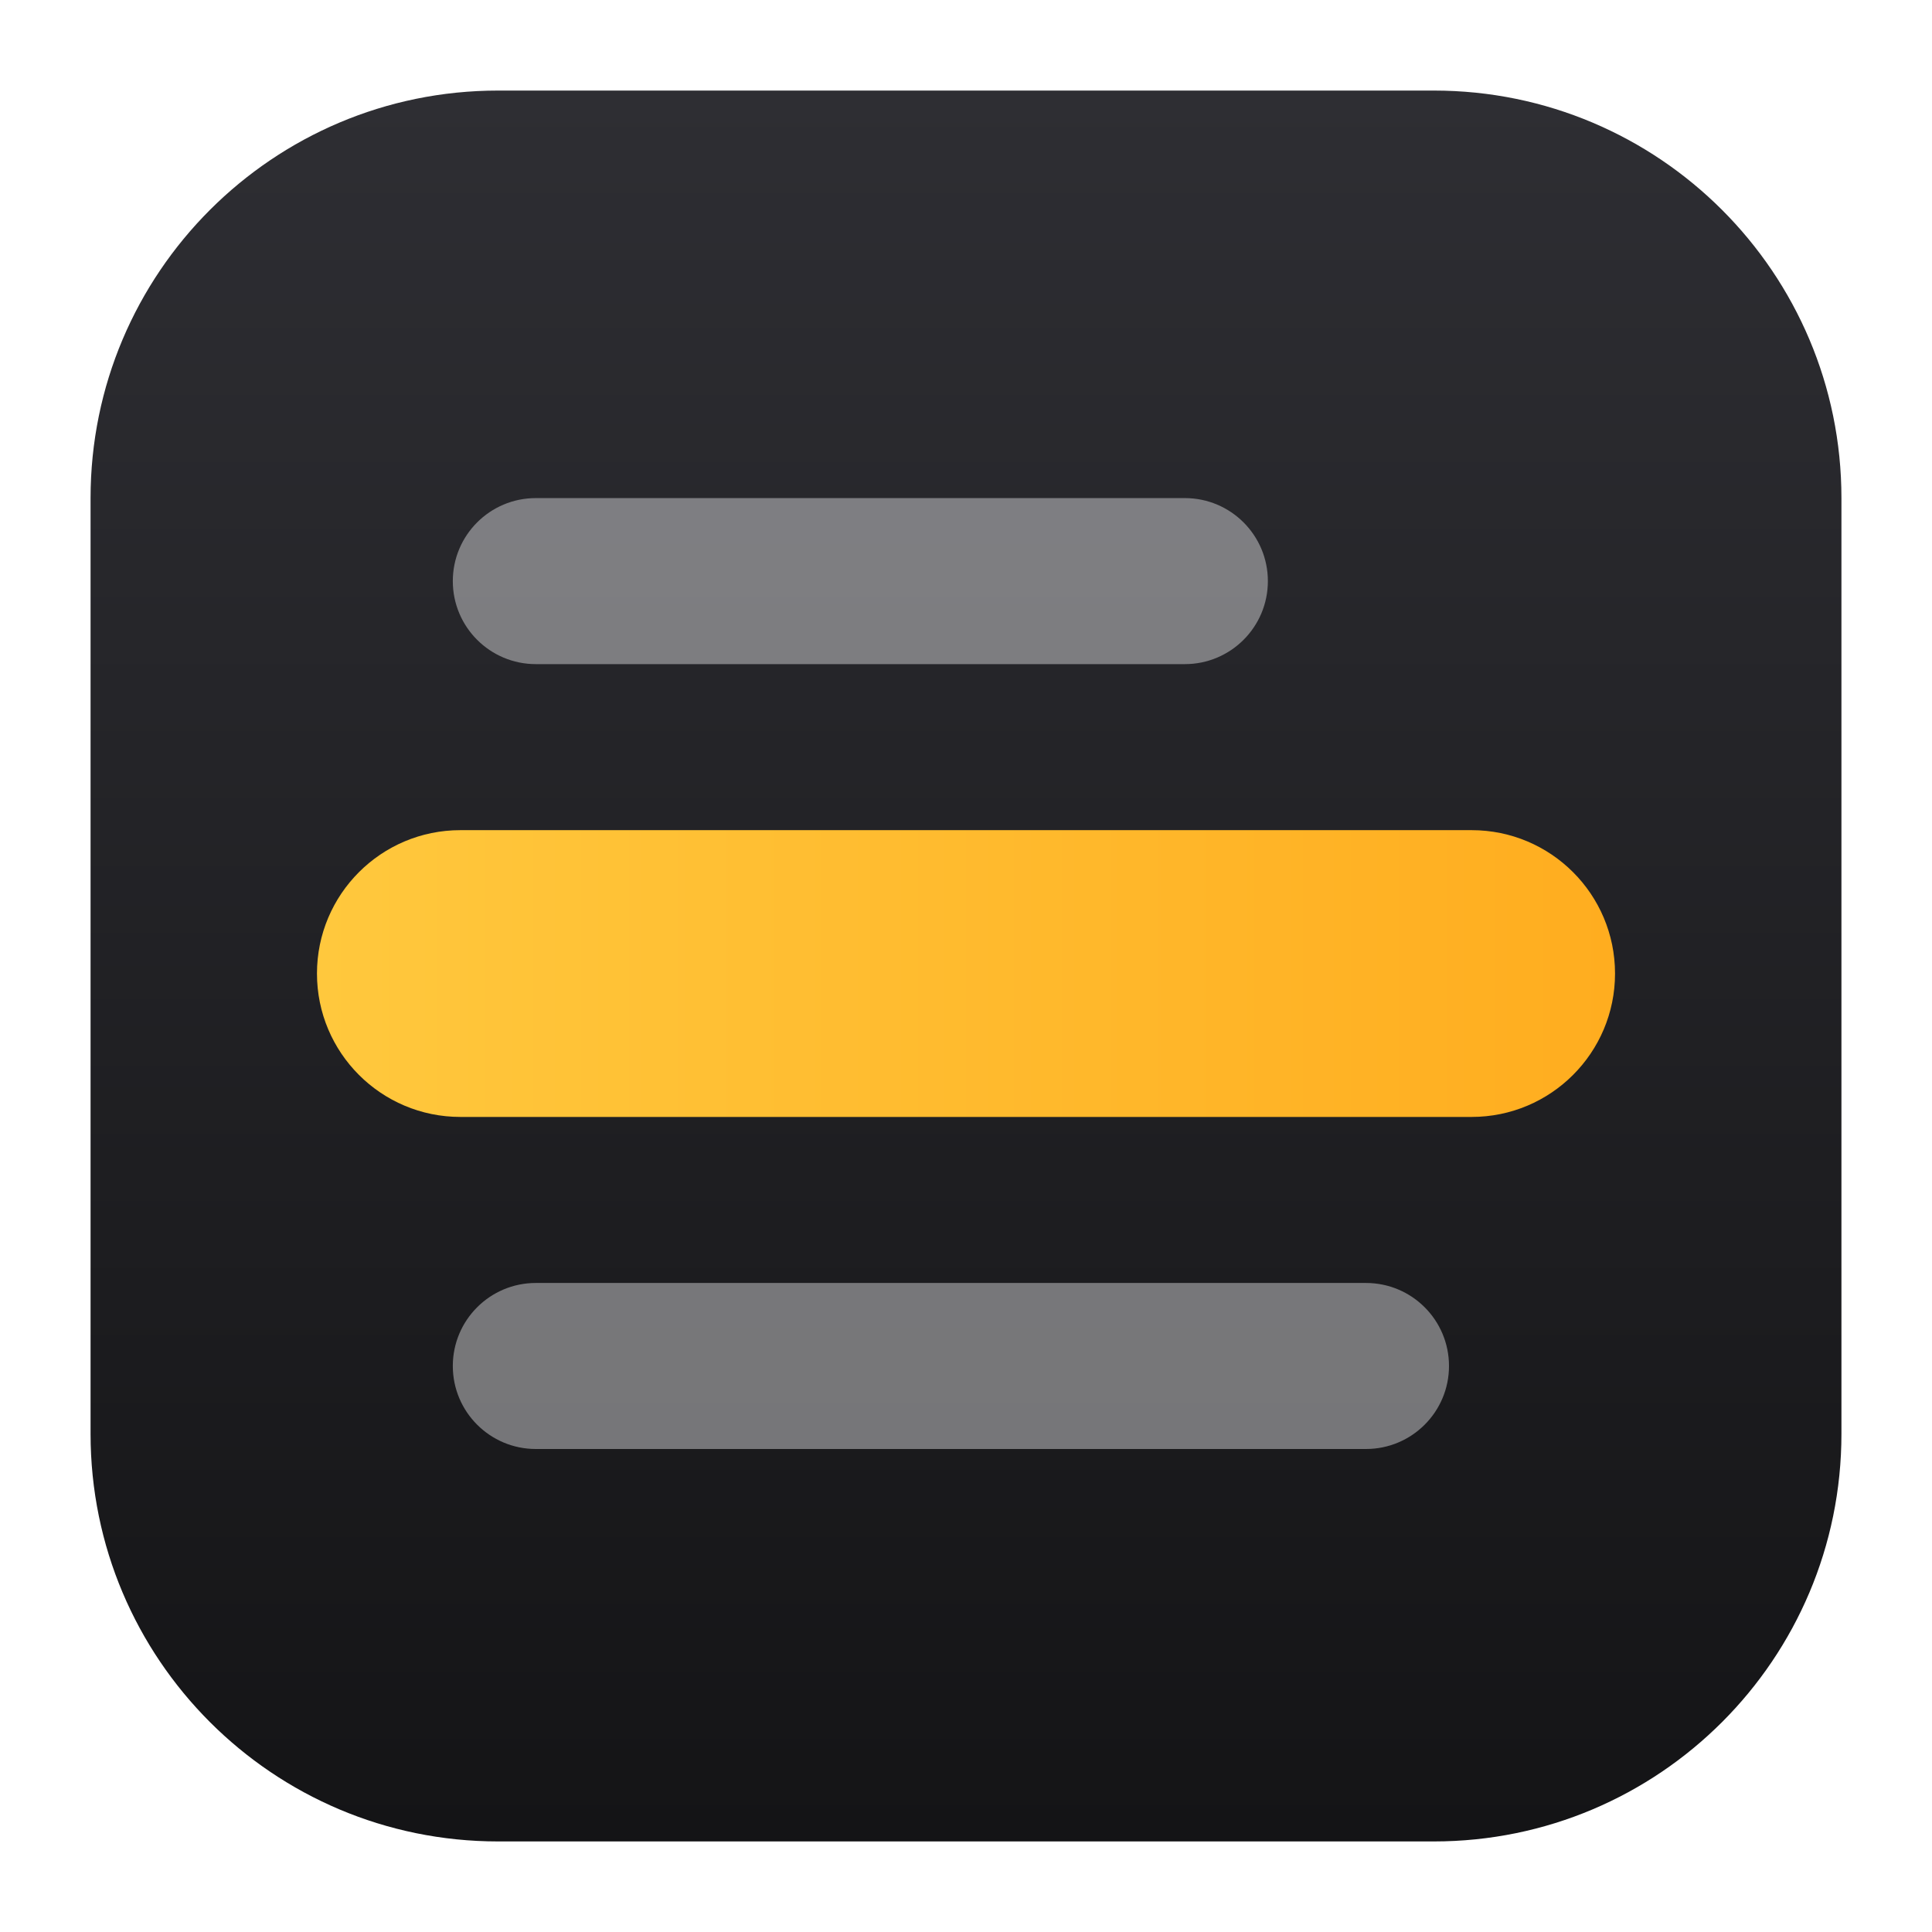
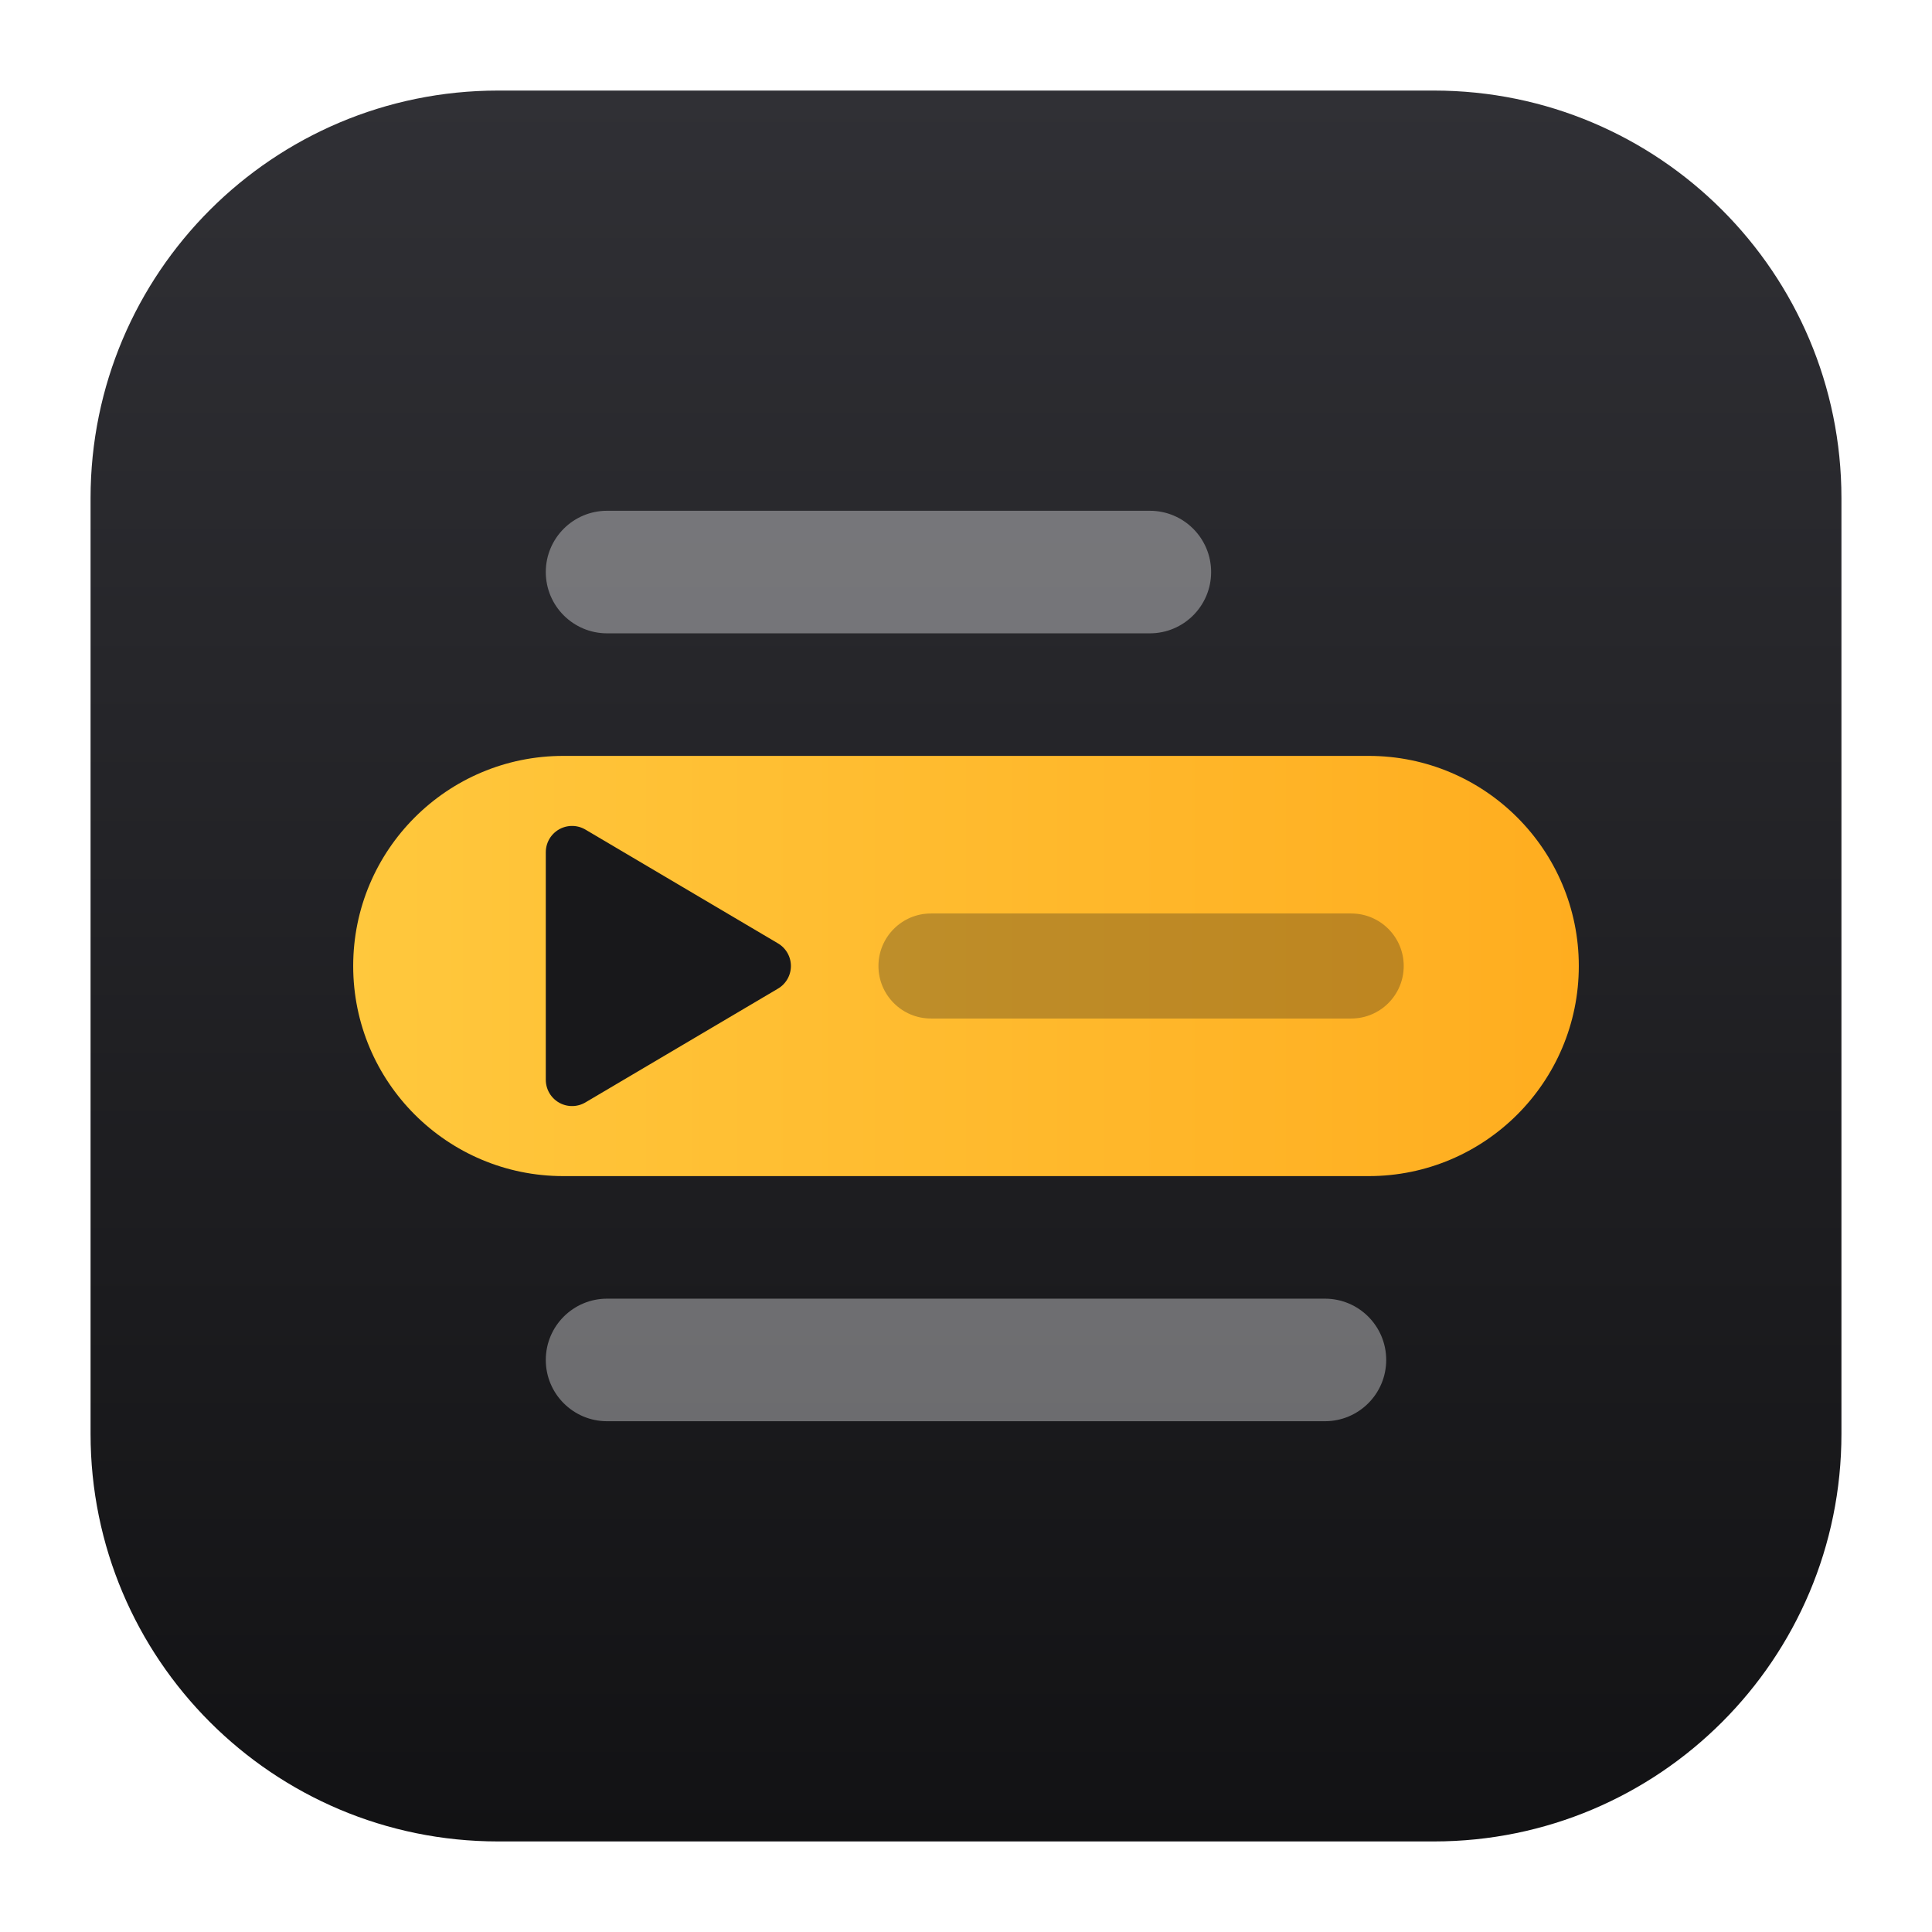
<svg xmlns="http://www.w3.org/2000/svg" viewBox="0 0 128 128">
  <defs>
    <linearGradient id="bg" x1="0" y1="0" x2="0" y2="1">
-       <stop offset="0" stop-color="#2e2e33" />
-       <stop offset="1" stop-color="#141416" />
+       <stop offset="0" stop-color="#303035" />
+       <stop offset="1" stop-color="#121214" />
    </linearGradient>
    <linearGradient id="hl" x1="0" y1="0" x2="1" y2="0">
      <stop offset="0" stop-color="#ffc83d" />
      <stop offset="1" stop-color="#ffad1f" />
    </linearGradient>
+     <clipPath id="tile">
+       <rect x="6" y="6" width="116" height="116" rx="27" />
+     </clipPath>
  </defs>
-   <rect x="6" y="6" width="116" height="116" rx="27" fill="url(#bg)" />
-   <rect x="30" y="33" width="54" height="11" rx="5.5" fill="#f5f5f7" fill-opacity=".42" />
-   <rect x="21" y="55" width="86" height="19" rx="9.5" fill="url(#hl)" />
-   <rect x="30" y="85" width="66" height="11" rx="5.5" fill="#f5f5f7" fill-opacity=".42" />
+   <g clip-path="url(#tile)">
+     <g transform="translate(6 6) scale(1.16)">
+       <rect width="100" height="100" fill="url(#bg)" />
+       <rect x="26" y="24" width="38" height="7" rx="3.5" fill="#f5f5f7" fill-opacity=".38" />
+       <rect x="15" y="38" width="70" height="24" rx="12" fill="url(#hl)" />
+       <path d="M27.5 43.5v13l11-6.5z" fill="#18181b" stroke="#18181b" stroke-width="3" stroke-linejoin="round" />
+       <rect x="45" y="47" width="30" height="6" rx="3" fill="#18181b" fill-opacity=".28" />
+       <rect x="26" y="69" width="48" height="7" rx="3.5" fill="#f5f5f7" fill-opacity=".38" />
+     </g>
+   </g>
</svg>
